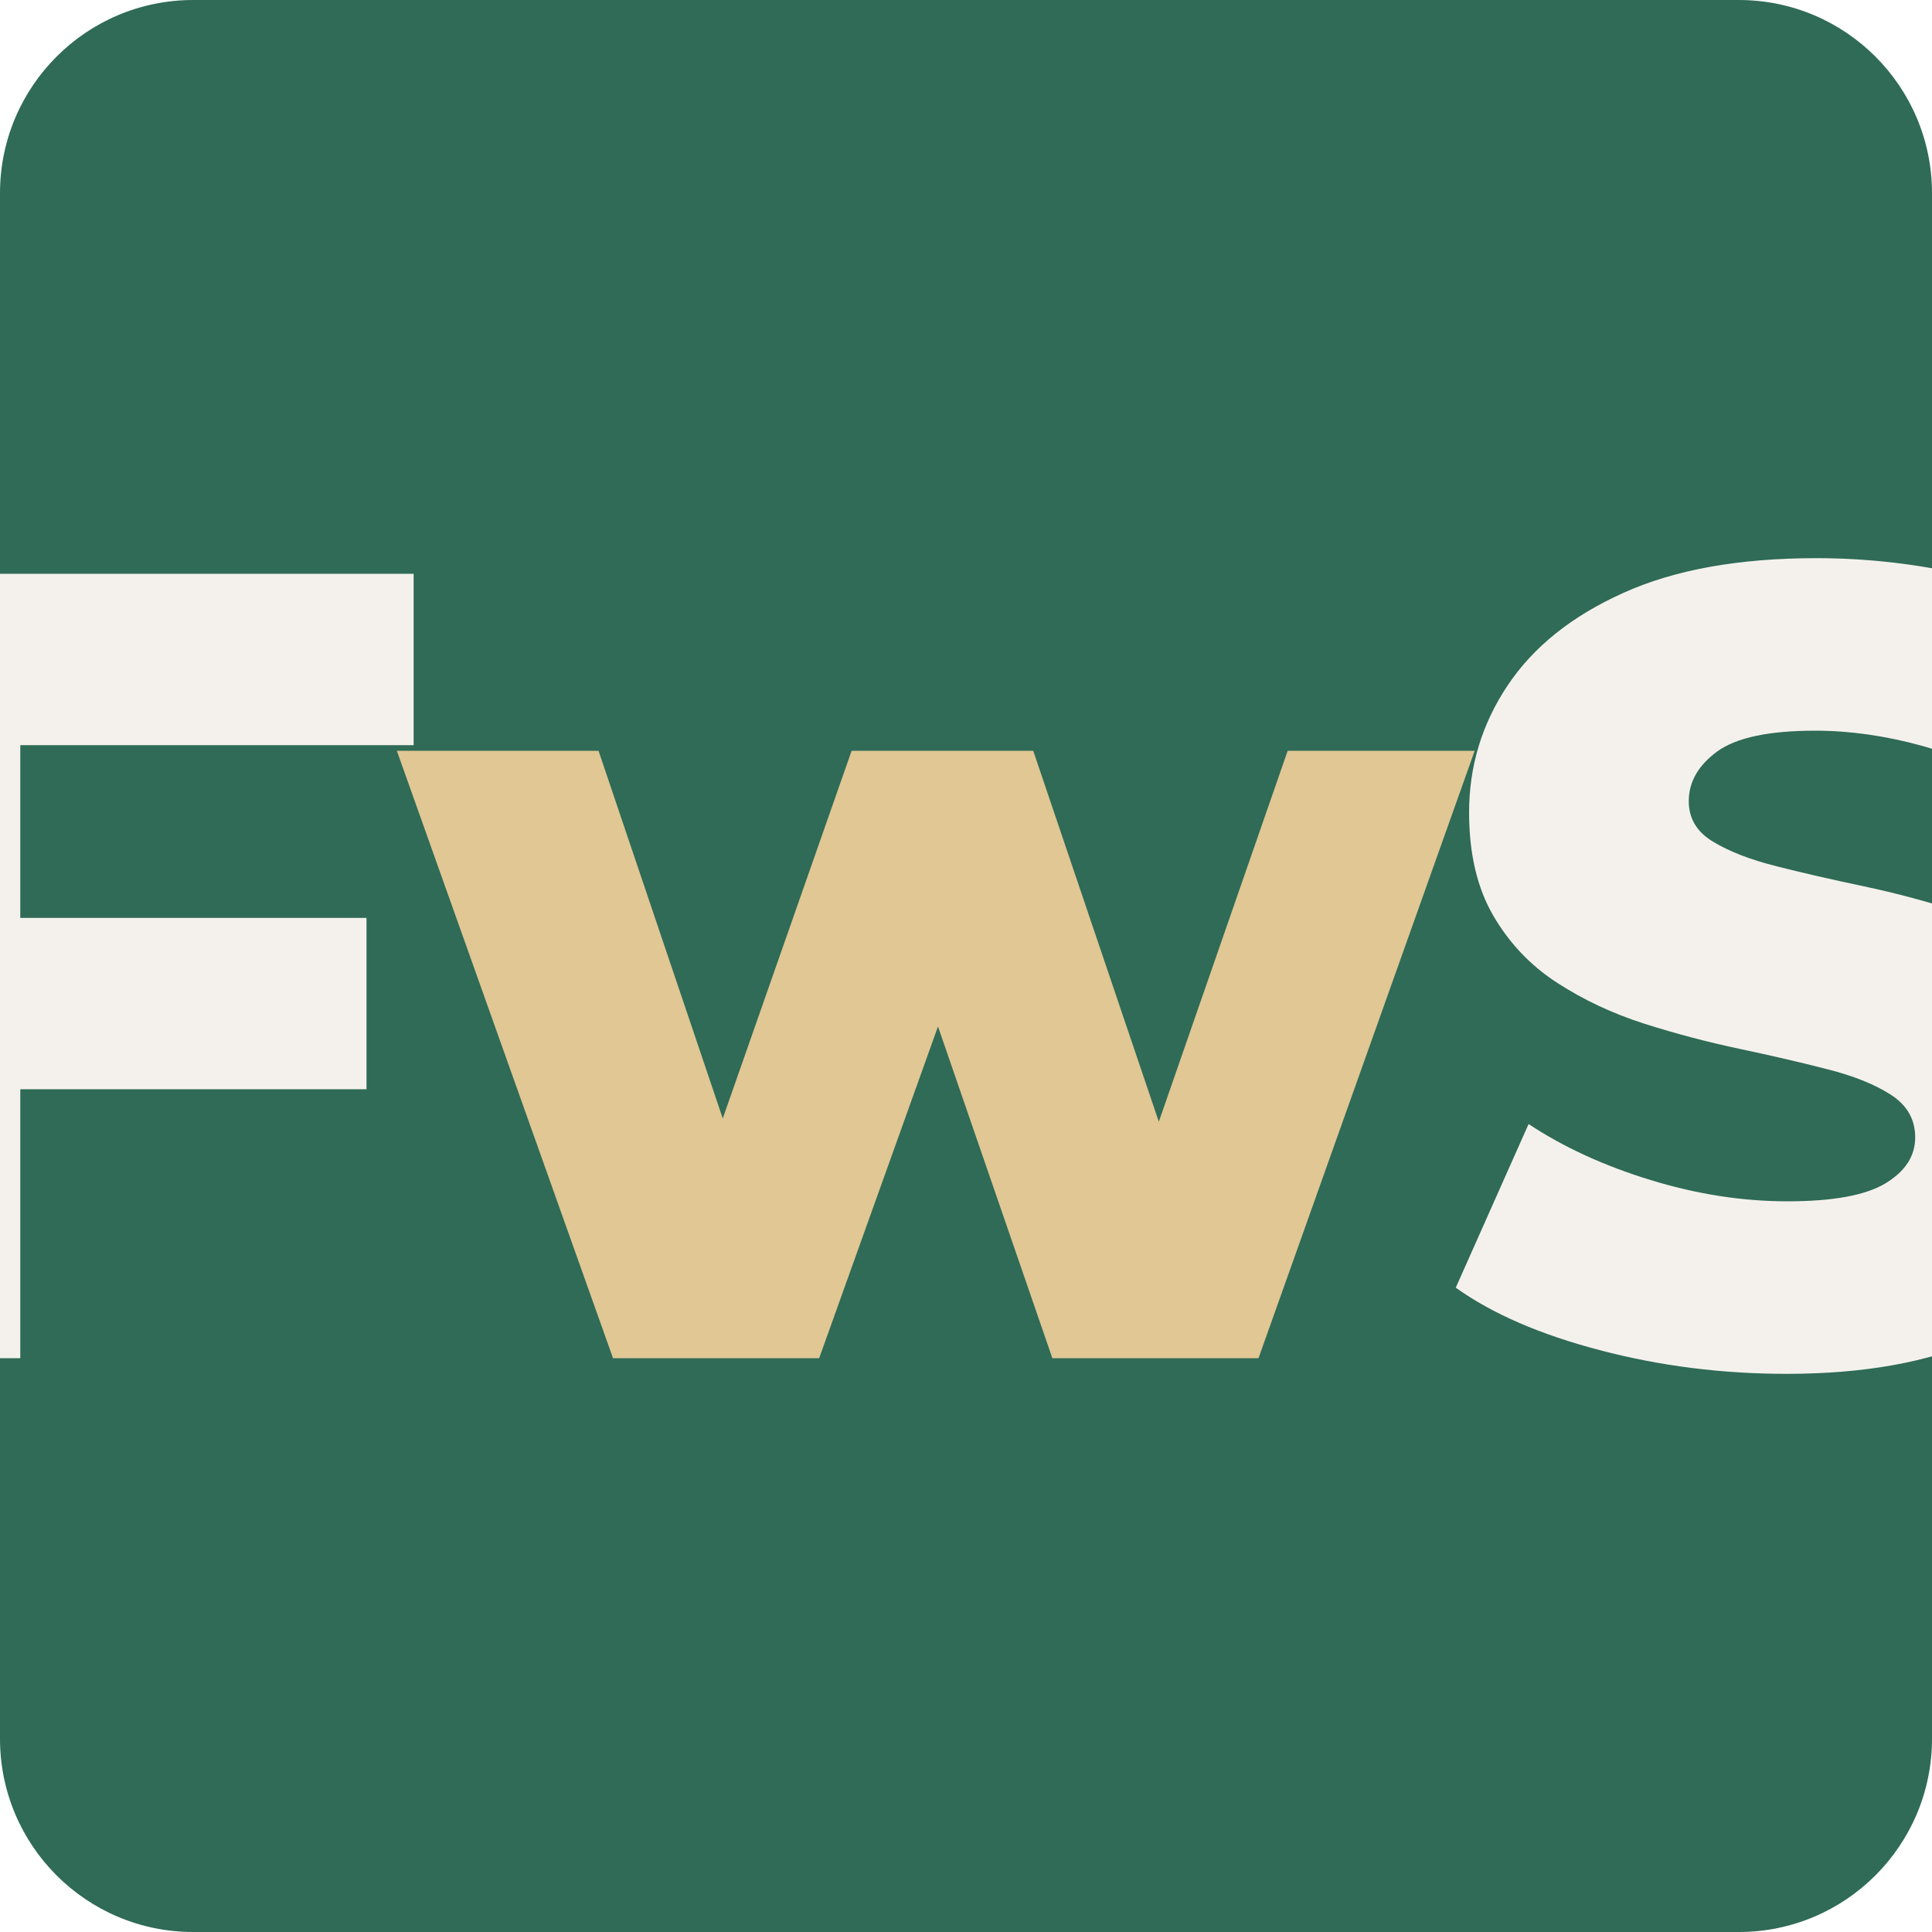
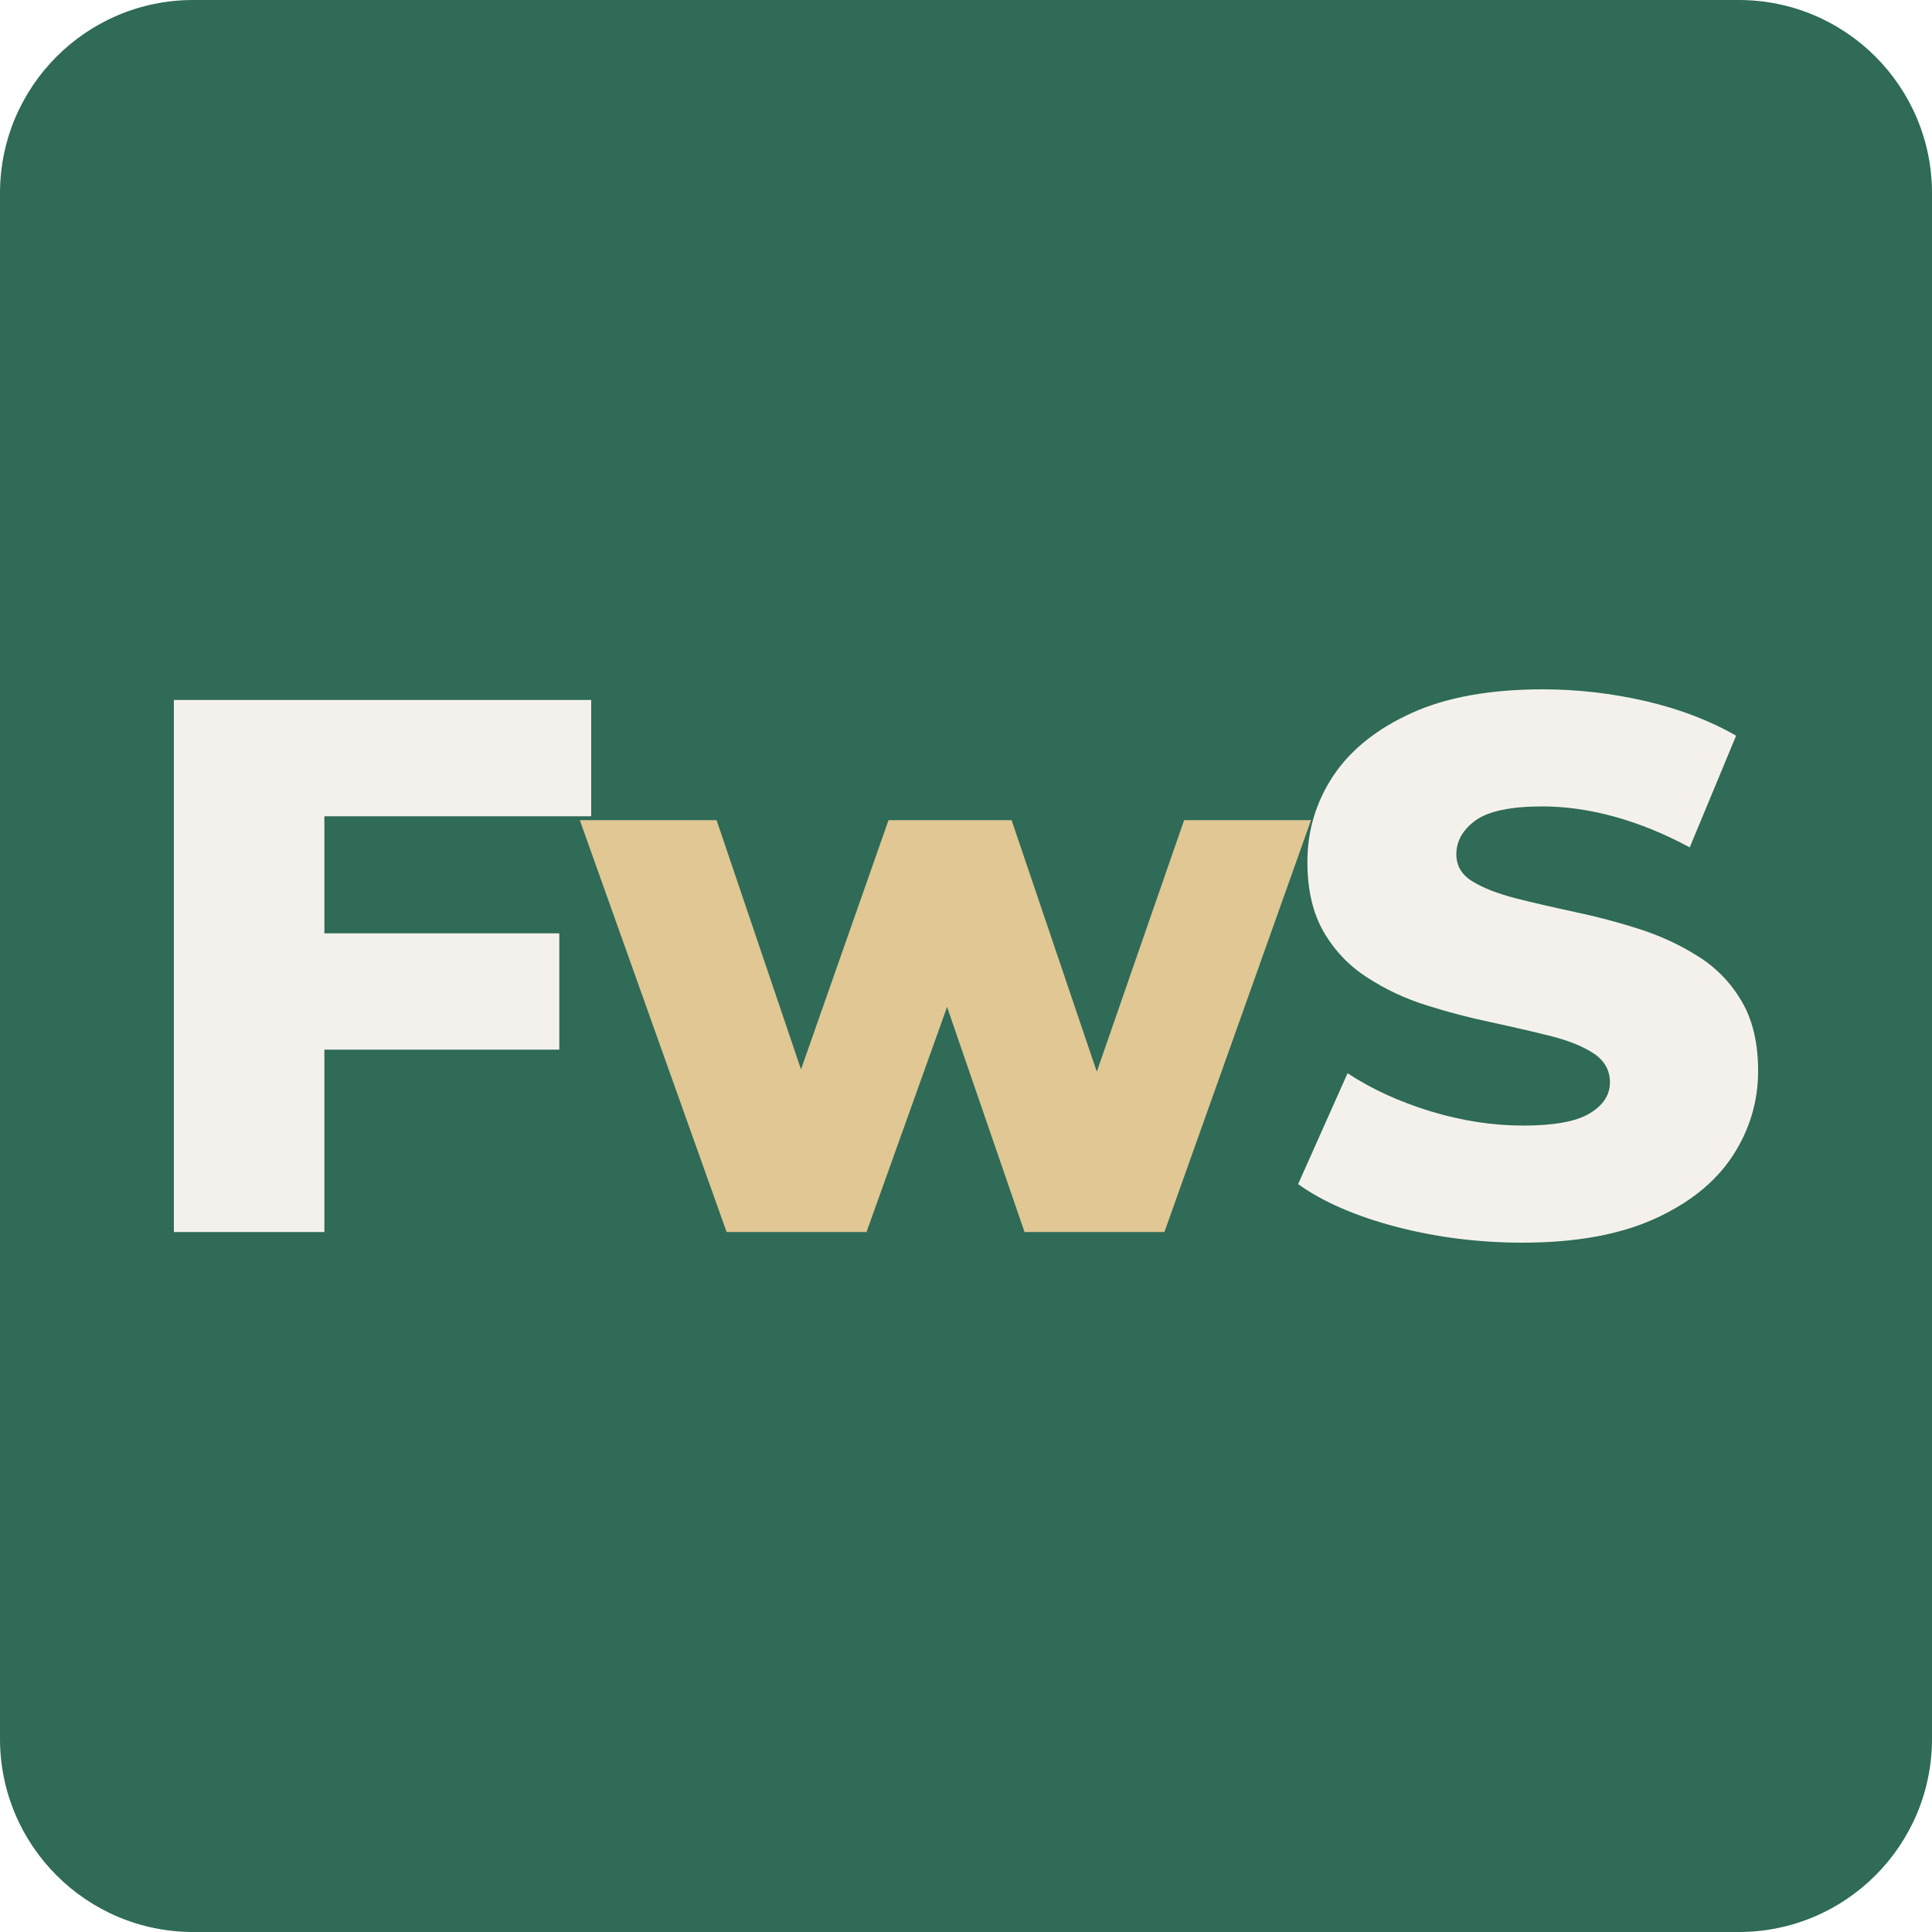
<svg xmlns="http://www.w3.org/2000/svg" viewBox="0 0 100 100" role="img" aria-label="Fidwastafid">
  <rect width="100" height="100" rx="10.0" fill="#2F6B57" />
-   <path d="M-10.44 70.30V29.70H21.41V38.57H1.05V47.51H18.97V56.38H1.05V70.30Z" fill="#F4F1EC" />
-   <path d="M31.73 70.30 20.54 38.86H30.98L37.41 57.89L44.08 38.86H53.48L59.98 58.06L66.65 38.86H76.33L65.14 70.30H54.47L48.55 53.13L42.40 70.30Z" fill="#E0C793" />
-   <path d="M92.46 71.11Q87.47 71.11 82.83 69.89Q78.19 68.68 75.35 66.65L79.12 58.18Q81.84 59.98 85.44 61.08Q89.03 62.18 92.51 62.18Q96.05 62.18 97.59 61.25Q99.13 60.32 99.13 58.87Q99.13 57.48 97.88 56.67Q96.63 55.86 94.57 55.34Q92.51 54.81 90.05 54.29Q87.58 53.77 85.12 52.99Q82.65 52.20 80.60 50.87Q78.54 49.54 77.29 47.39Q76.04 45.24 76.04 42.05Q76.04 38.46 78.04 35.47Q80.04 32.48 84.02 30.69Q87.99 28.89 94.02 28.89Q97.97 28.89 101.85 29.79Q105.74 30.69 108.75 32.43L105.22 40.95Q102.32 39.39 99.47 38.60Q96.63 37.82 93.96 37.82Q90.37 37.82 88.89 38.89Q87.41 39.97 87.41 41.47Q87.41 42.81 88.66 43.56Q89.90 44.32 91.96 44.84Q94.02 45.36 96.49 45.88Q98.95 46.40 101.39 47.19Q103.82 47.97 105.88 49.27Q107.94 50.58 109.19 52.70Q110.44 54.81 110.44 58.00Q110.44 61.54 108.46 64.53Q106.49 67.52 102.49 69.31Q98.49 71.11 92.46 71.11Z" fill="#F4F1EC" />
+   <path d="M9.00 63.77V36.23H30.60V42.25H16.79V48.31H28.95V54.33H16.79V63.77Z" fill="#F4F1EC" />
+   <path d="M37.61 63.77 30.01 42.45H37.09L41.46 55.35L45.99 42.45H52.36L56.77 55.47L61.29 42.45H67.86L60.27 63.77H53.03L49.02 52.12L44.85 63.77Z" fill="#E0C793" />
+   <path d="M78.80 64.32Q75.42 64.32 72.27 63.50Q69.12 62.67 67.19 61.29L69.75 55.55Q71.60 56.77 74.04 57.52Q76.48 58.26 78.84 58.26Q81.24 58.26 82.28 57.63Q83.33 57.00 83.33 56.02Q83.33 55.08 82.48 54.52Q81.64 53.97 80.24 53.62Q78.84 53.27 77.17 52.91Q75.50 52.56 73.82 52.03Q72.15 51.50 70.76 50.59Q69.36 49.69 68.51 48.23Q67.67 46.77 67.67 44.61Q67.67 42.17 69.02 40.14Q70.38 38.12 73.08 36.90Q75.77 35.68 79.86 35.68Q82.54 35.68 85.18 36.29Q87.81 36.90 89.86 38.08L87.46 43.86Q85.49 42.80 83.56 42.27Q81.64 41.74 79.83 41.74Q77.39 41.74 76.38 42.46Q75.38 43.19 75.38 44.22Q75.38 45.12 76.23 45.63Q77.07 46.14 78.47 46.50Q79.86 46.85 81.54 47.21Q83.21 47.56 84.86 48.09Q86.51 48.62 87.91 49.51Q89.31 50.39 90.15 51.83Q91.00 53.27 91.00 55.43Q91.00 57.83 89.66 59.86Q88.32 61.88 85.61 63.10Q82.89 64.32 78.80 64.32Z" fill="#F4F1EC" />
</svg>
